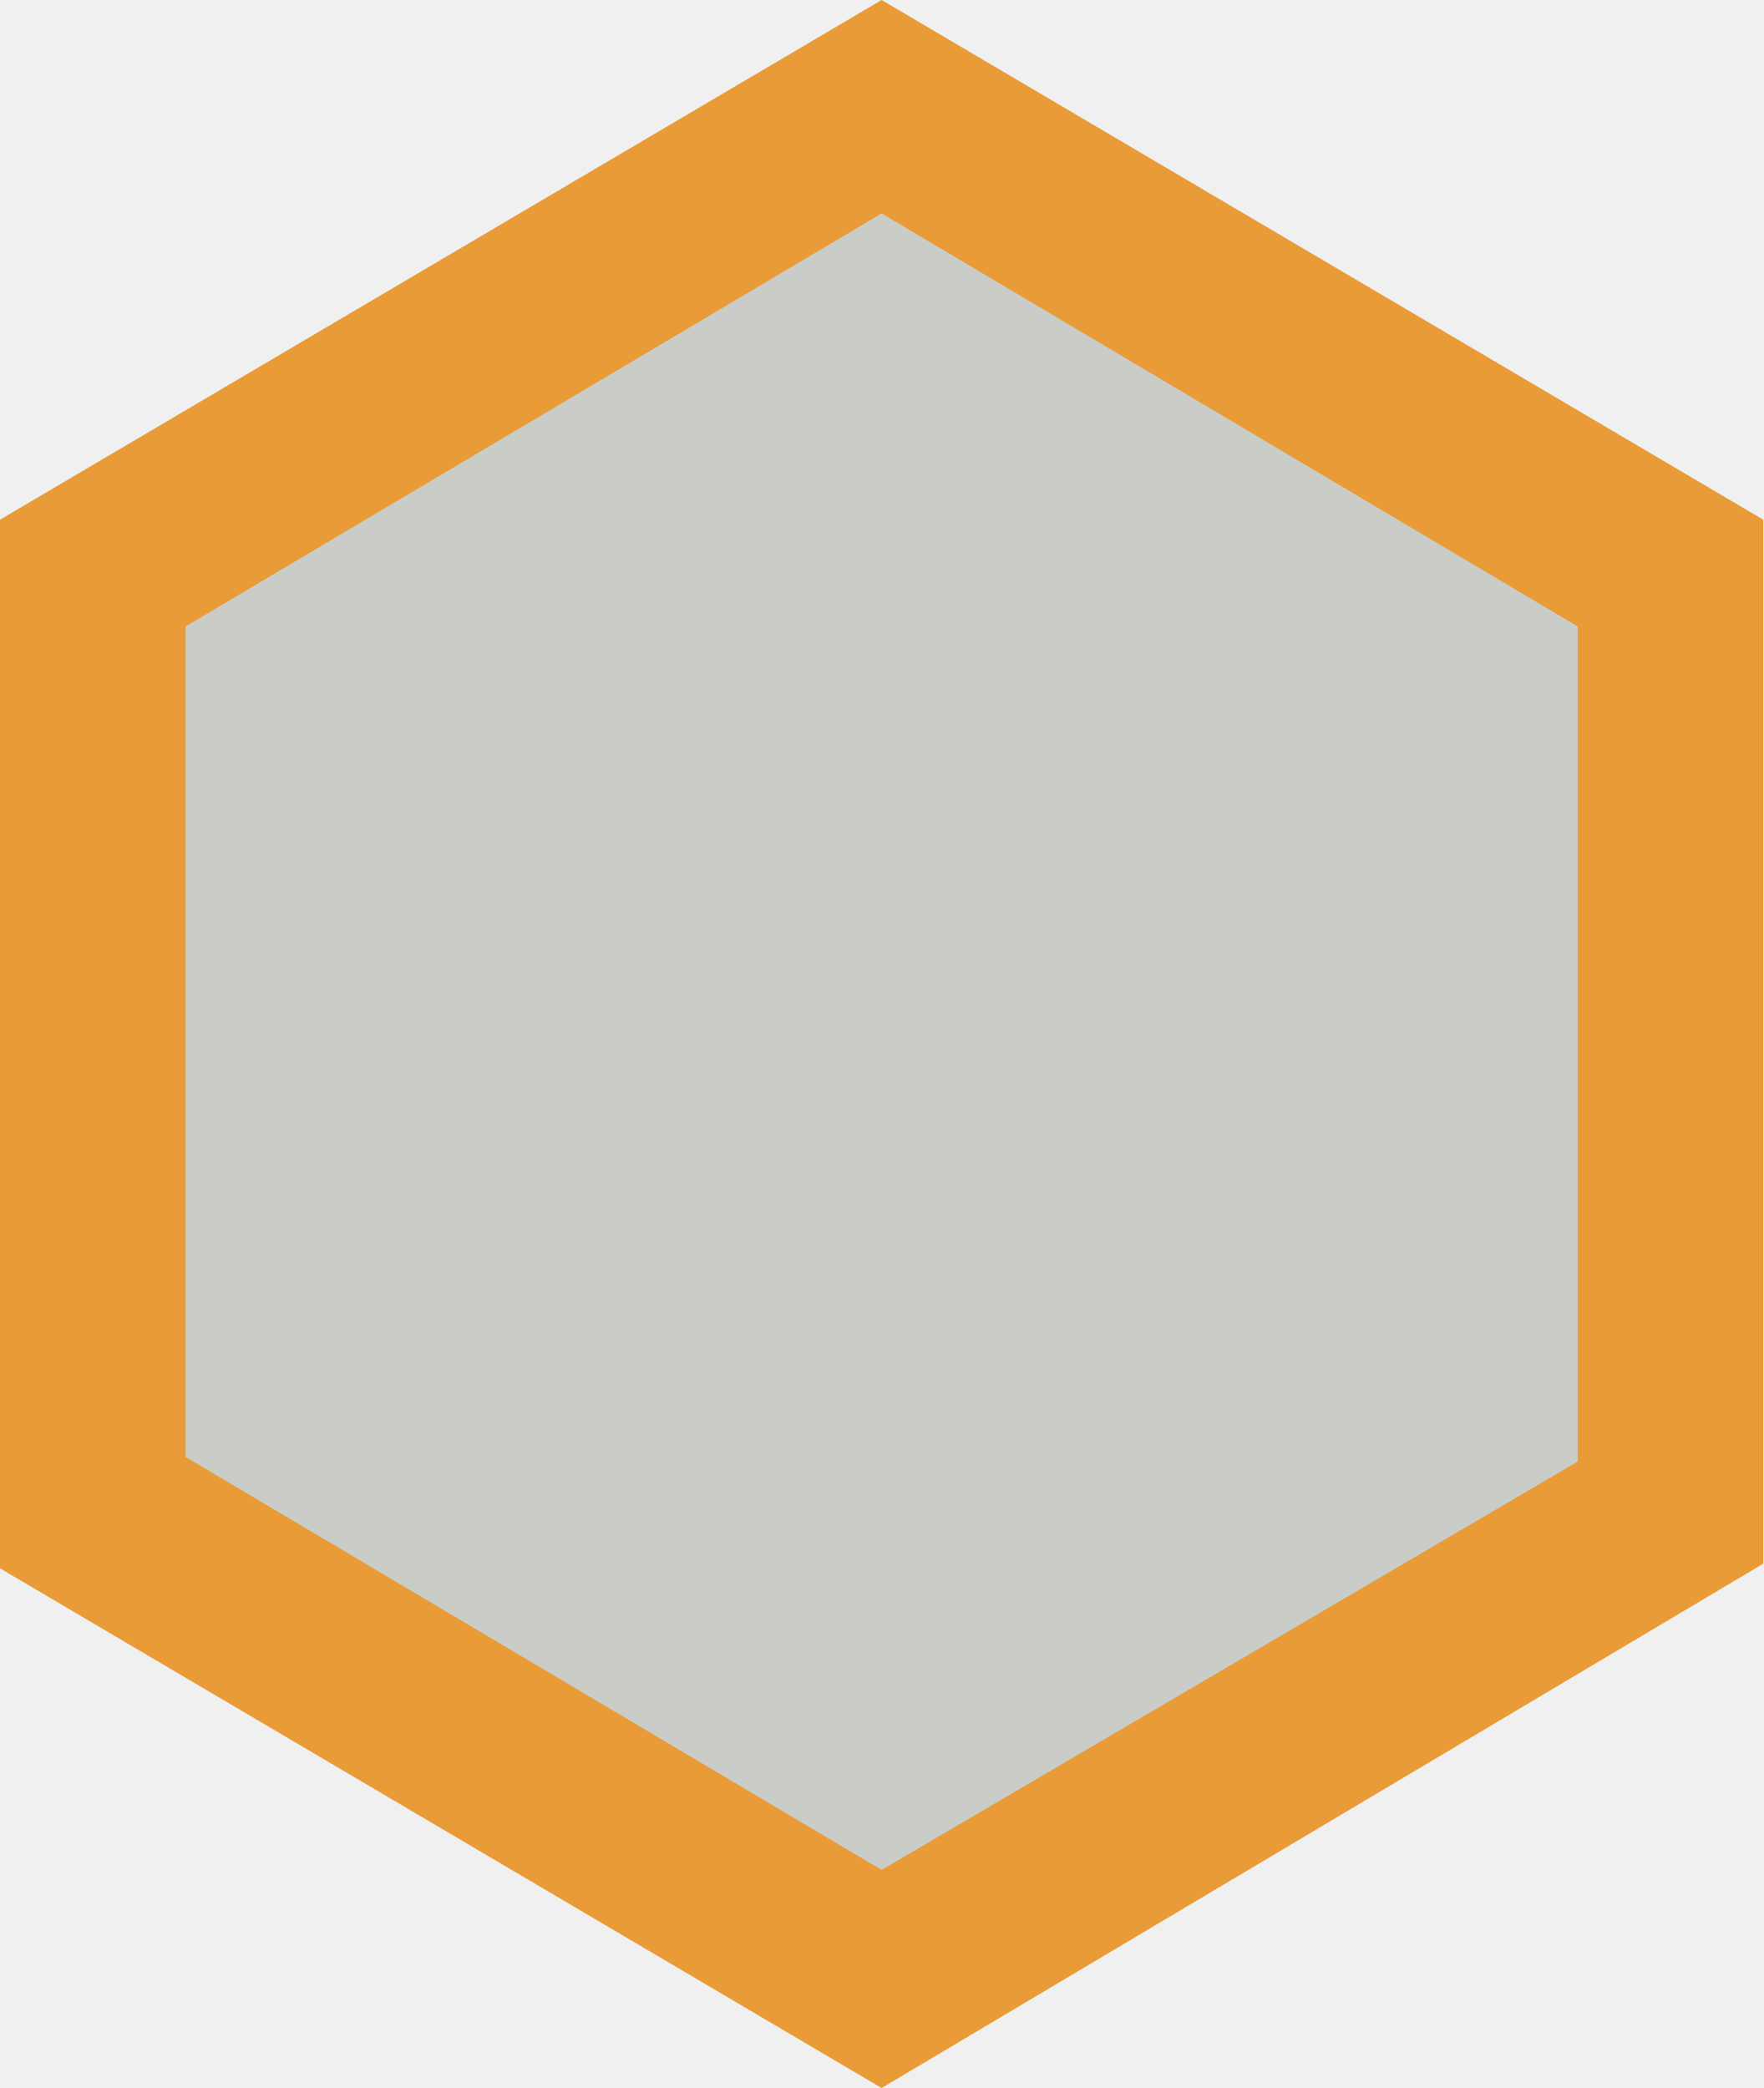
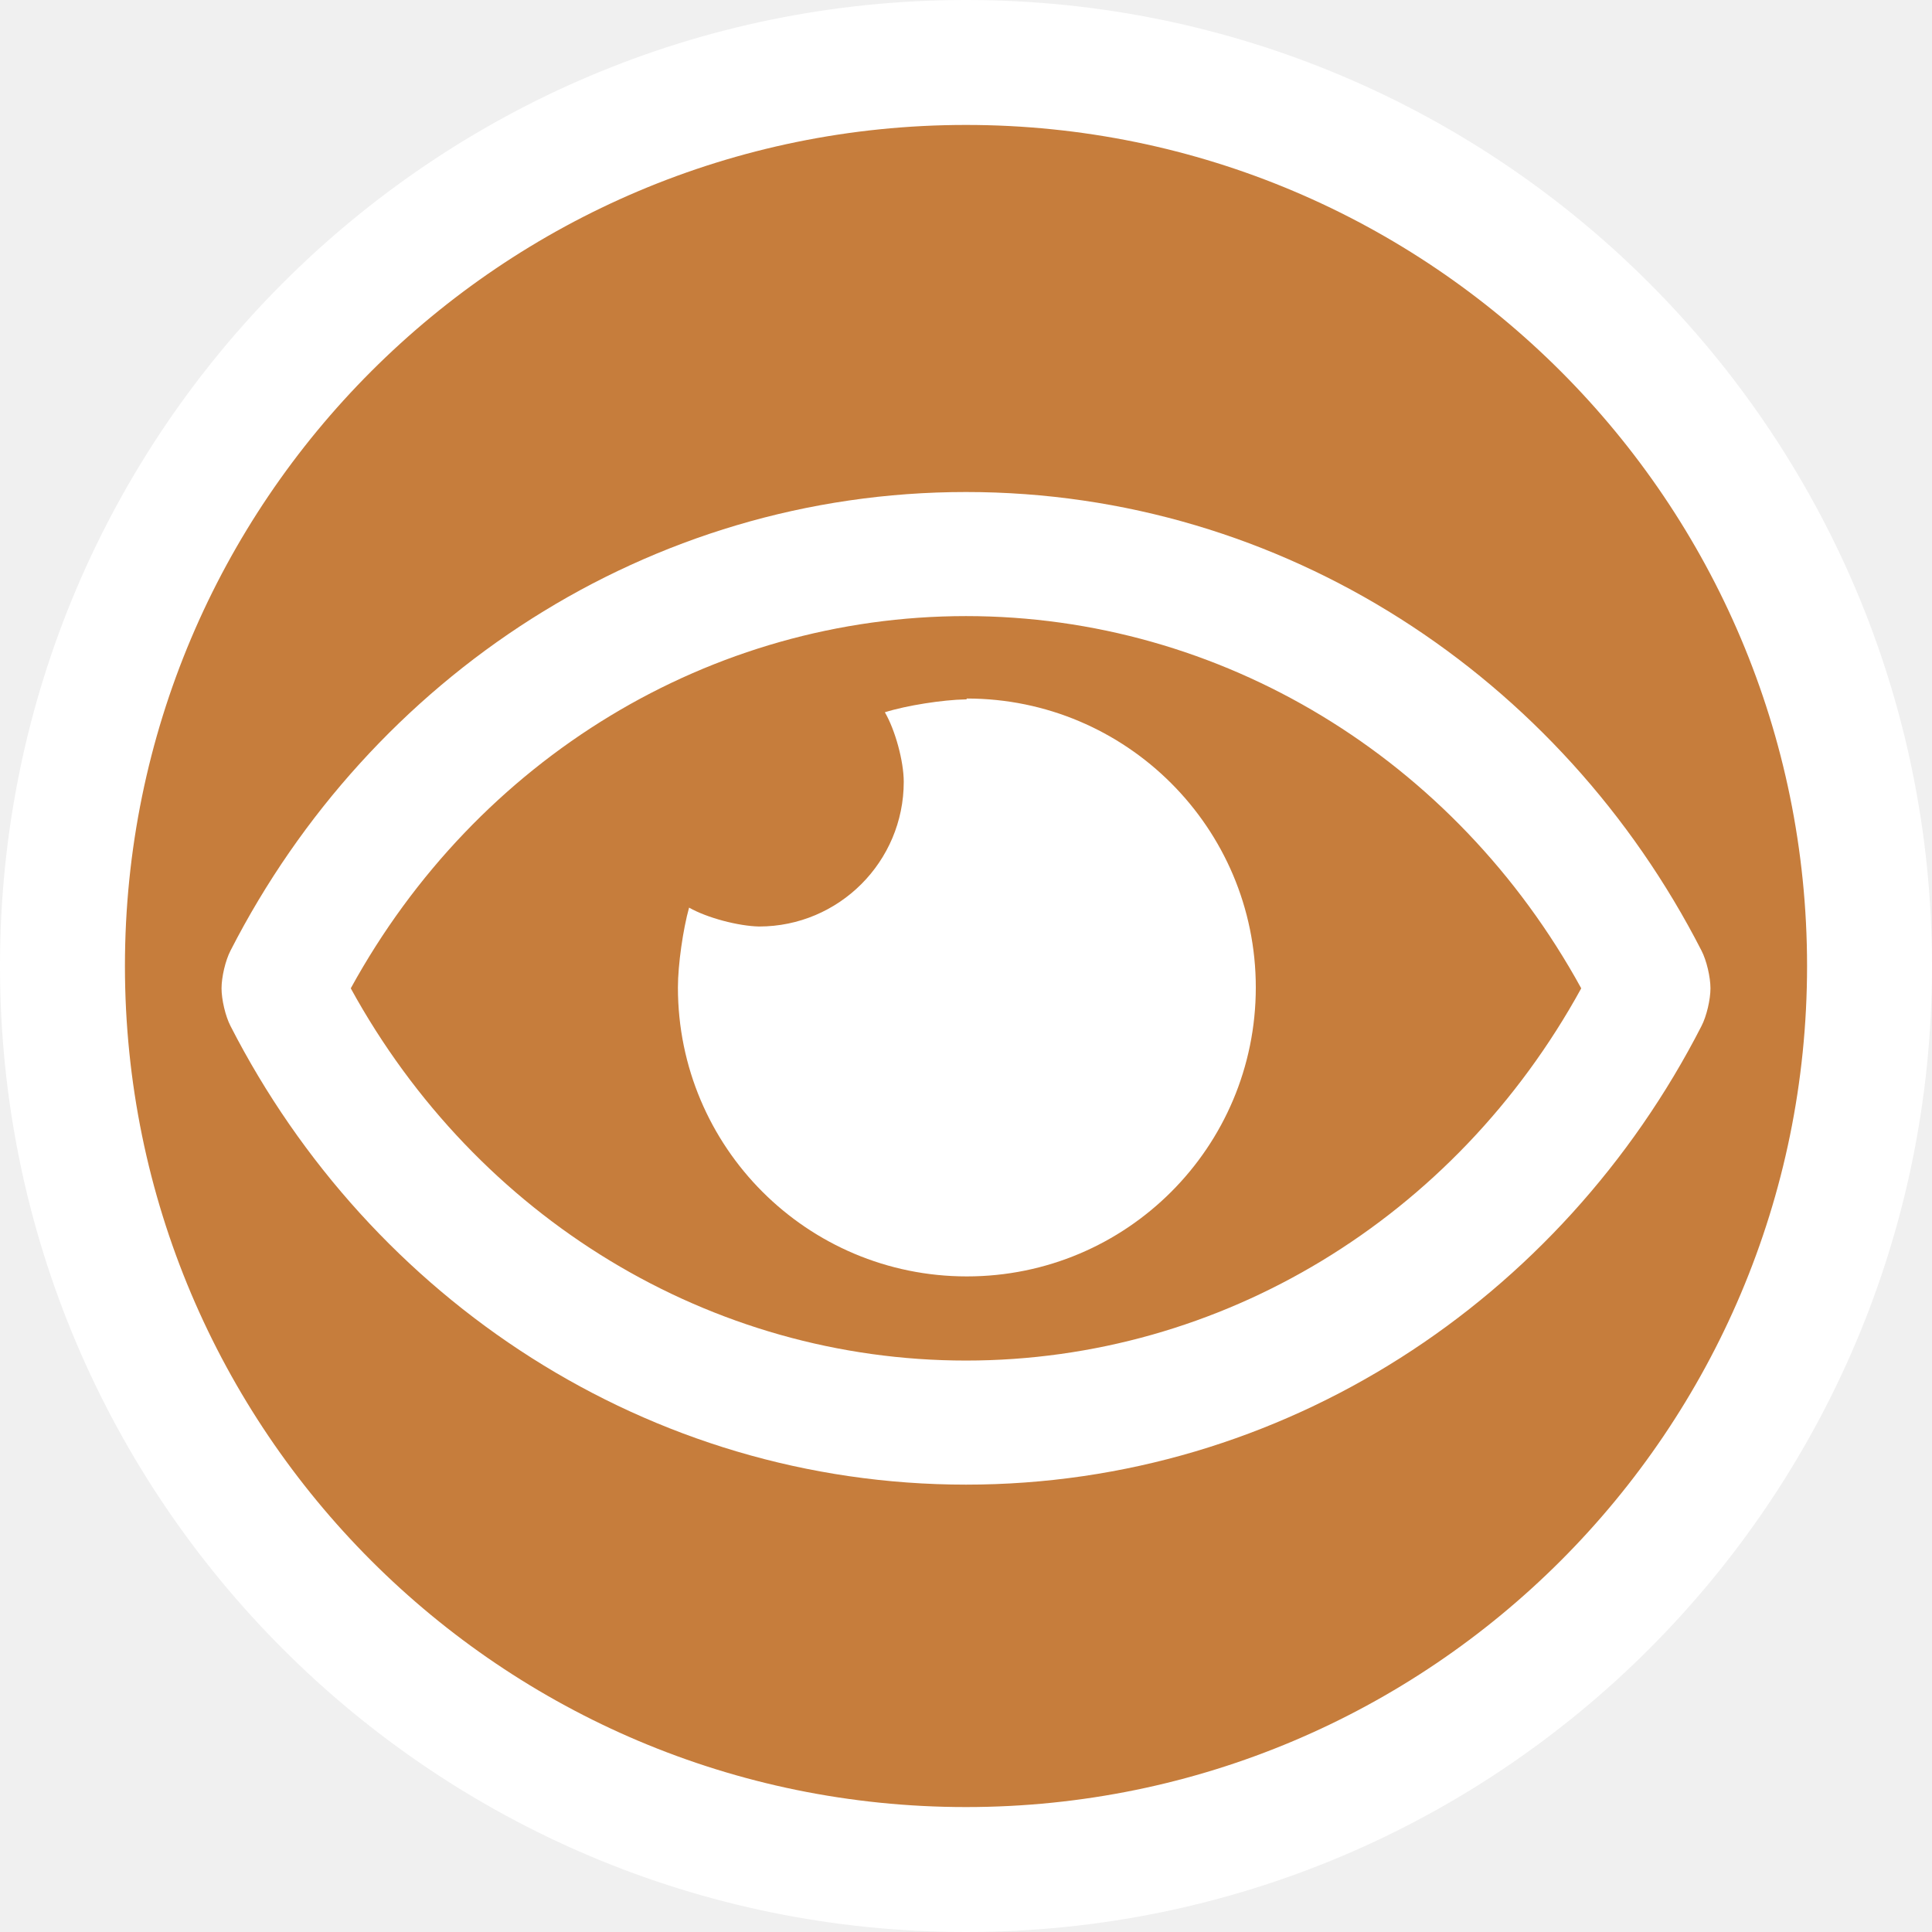
- <svg xmlns="http://www.w3.org/2000/svg" version="1.1" id="Layer_1" x="0px" y="0px" viewBox="0 0 38 45" style="enable-background:new 0 0 38 45;" xml:space="preserve">
-   <style type="text/css">
- 	.st0{fill:#CACCC8;}
- 	.st1{fill:#E89B36;}
- </style>
-   <g id="Polygon_7" transform="translate(38) rotate(90)">
-     <path class="st0" d="M32.6,36H12.4L2.3,19L12.4,2h20.2l10.1,17L32.6,36z" />
-     <path class="st1" d="M13.5,4L4.6,19l8.9,15h17.9l8.9-15L31.5,4H13.5 M11.2,0h22.5L45,19L33.8,38H11.2L0,19L11.2,0z" />
-   </g>
+ <svg xmlns="http://www.w3.org/2000/svg" id="Layer_1" version="1.1" viewBox="0 0 45 45">
+   <defs>
+     <style>
+       .st0 {
+         fill: #fff;
+       }
+ 
+       .st1 {
+         fill: #c67d3c;
+       }
+     </style>
+   </defs>
+   <circle class="st0" cx="22.5" cy="22.5" r="22.5" />
+   <circle class="st1" cx="22.5" cy="22.5" r="19.59" />
+   <path class="st0" d="M39.84,23.02c0,.26-.09.65-.21.88-3.26,6.37-9.73,10.68-17.13,10.68s-13.87-4.31-17.13-10.68c-.12-.23-.21-.62-.21-.88s.09-.65.21-.88c3.26-6.37,9.73-10.68,17.13-10.68s13.87,4.31,17.13,10.68c.12.23.21.62.21.88ZM36.83,23.02c-2.94-5.36-8.39-8.67-14.33-8.67s-11.39,3.31-14.33,8.67c2.94,5.36,8.39,8.67,14.33,8.67s11.39-3.31,14.33-8.67ZM22.52,16.27c3.71,0,6.73,3.01,6.73,6.73s-3.01,6.73-6.73,6.73-6.73-3.01-6.73-6.73c0-.53.12-1.36.26-1.86.42.24,1.15.43,1.63.44,1.86,0,3.37-1.51,3.37-3.37,0-.48-.2-1.21-.44-1.62.51-.16,1.35-.29,1.88-.3h.02Z" />
</svg>
